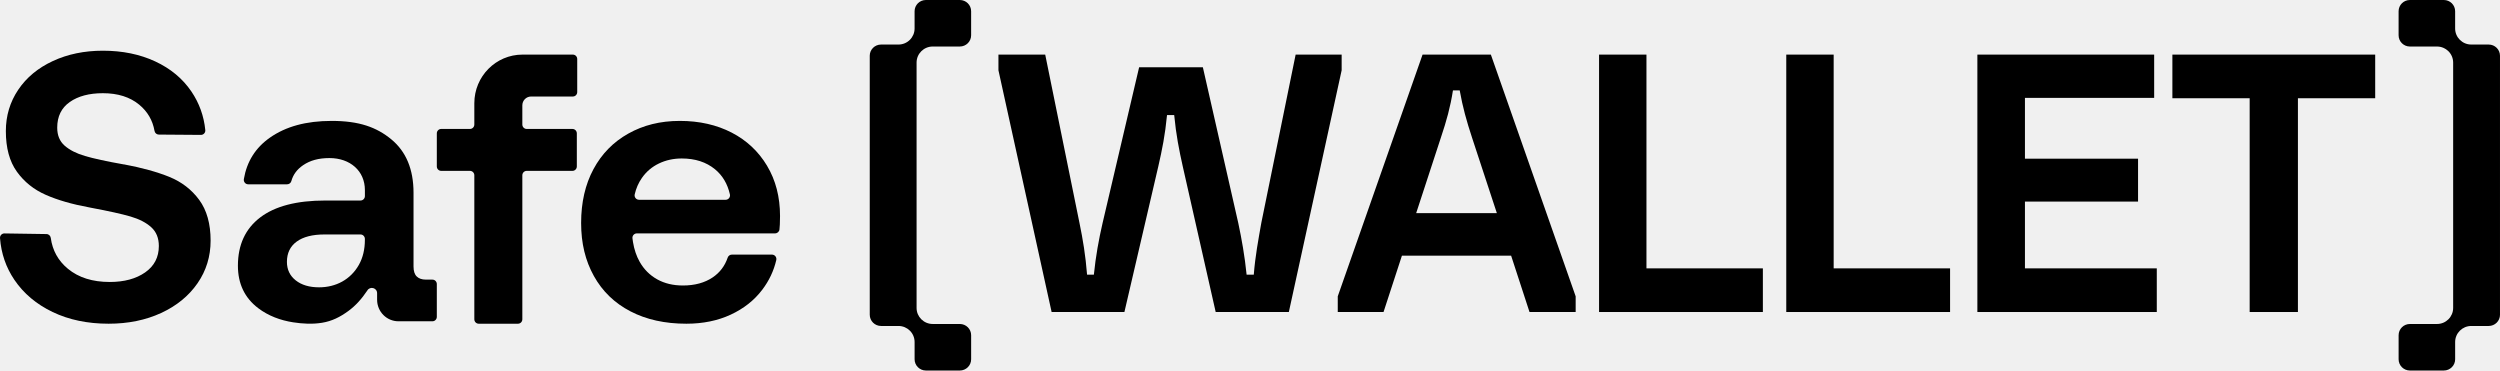
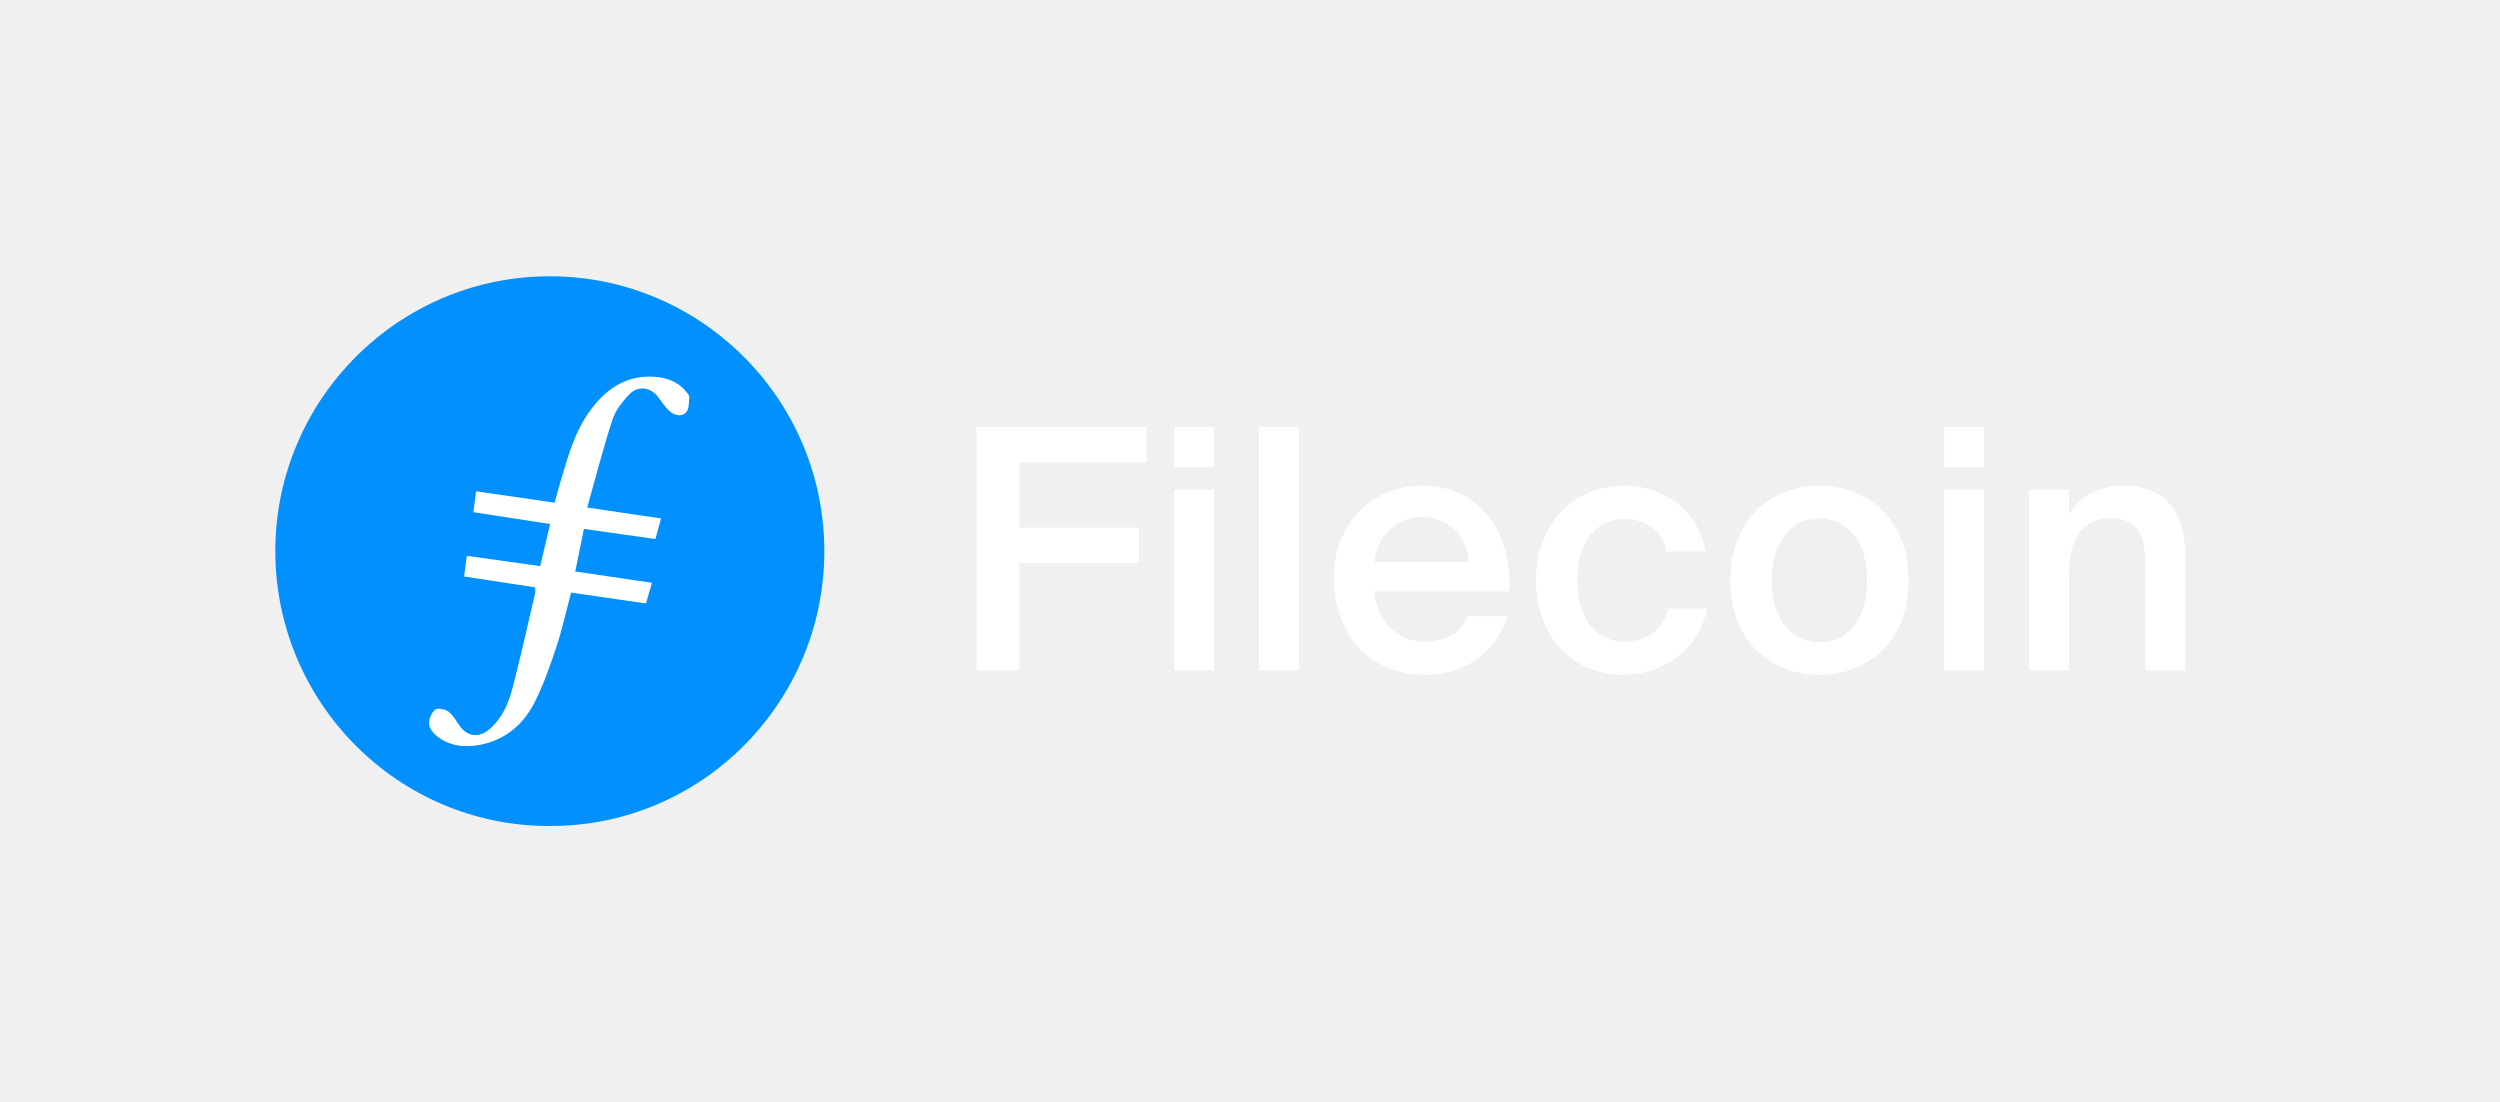
- <svg xmlns="http://www.w3.org/2000/svg" width="641" height="95" viewBox="0 0 641 95" fill="none">
-   <path d="M223.003 14.301V80.699C223.003 82.289 224.301 83.578 225.901 83.578H230.364C232.649 83.578 234.503 85.418 234.503 87.69V92.121C234.503 93.71 235.801 95 237.401 95H246.102C247.702 95 249 93.71 249 92.121V85.948C249 84.359 247.702 83.069 246.102 83.069H239.151C236.867 83.069 235.012 81.23 235.012 78.957V16.039C235.012 13.77 236.864 11.928 239.151 11.928H246.099C247.699 11.928 248.997 10.638 248.997 9.048V2.879C248.997 1.289 247.699 0 246.099 0H237.398C235.798 0 234.5 1.289 234.5 2.879V7.31C234.5 9.579 232.649 11.422 230.361 11.422H225.898C224.298 11.422 223 12.711 223 14.301H223.003Z" fill="currentColor" />
-   <path d="M640.997 80.694V14.3C640.997 12.71 639.699 11.421 638.099 11.421H633.635C631.351 11.421 629.497 9.582 629.497 7.31V2.879C629.497 1.289 628.199 0 626.599 0H617.898C616.298 0 615 1.289 615 2.879V9.051C615 10.64 616.298 11.93 617.898 11.93H624.849C627.133 11.93 628.988 13.769 628.988 16.041V78.959C628.988 81.228 627.136 83.07 624.849 83.07H617.901C616.301 83.07 615.003 84.359 615.003 85.949V92.121C615.003 93.711 616.301 95 617.901 95H626.602C628.202 95 629.5 93.711 629.5 92.121V87.69C629.5 85.421 631.351 83.579 633.639 83.579H638.102C639.702 83.579 641 82.29 641 80.7L640.997 80.694Z" fill="currentColor" />
-   <path d="M43.41 45.349C40.253 44.075 36.398 43.012 31.845 42.158H31.748C27.324 41.373 24.004 40.652 21.793 39.997C19.58 39.346 17.841 38.46 16.574 37.347C15.306 36.233 14.671 34.696 14.671 32.732C14.671 29.853 15.744 27.661 17.891 26.155C20.039 24.65 22.869 23.897 26.381 23.897C30.22 23.897 33.323 24.878 35.7 26.842C37.832 28.607 39.137 30.846 39.618 33.56C39.712 34.101 40.168 34.503 40.715 34.506L51.513 34.588C52.176 34.595 52.705 34.022 52.639 33.358C52.277 29.727 51.085 26.427 49.07 23.454C46.825 20.149 43.734 17.58 39.8 15.749C35.864 13.917 31.393 13 26.384 13C21.636 13 17.357 13.883 13.552 15.651C9.747 17.419 6.786 19.87 4.673 23.015C2.556 26.155 1.5 29.692 1.5 33.617C1.5 37.938 2.443 41.405 4.33 44.024C6.216 46.643 8.688 48.623 11.747 49.964C14.803 51.306 18.479 52.368 22.774 53.156L23.262 53.254C27.814 54.105 31.213 54.858 33.458 55.512C35.703 56.167 37.474 57.084 38.775 58.261C40.077 59.441 40.728 61.045 40.728 63.072C40.728 65.954 39.558 68.209 37.216 69.845C34.873 71.48 31.849 72.299 28.142 72.299C23.718 72.299 20.139 71.17 17.407 68.911C14.92 66.855 13.458 64.221 13.018 61.001C12.942 60.444 12.483 60.02 11.923 60.014L1.138 59.849C0.481 59.84 -0.047 60.396 0.003 61.054C0.308 65.014 1.541 68.582 3.695 71.758C6.069 75.26 9.339 78.009 13.502 80.004C17.665 82.001 22.447 83 27.846 83C32.855 83 37.345 82.083 41.313 80.251C45.281 78.42 48.388 75.883 50.633 72.644C52.877 69.405 54 65.758 54 61.7C54 57.379 53.022 53.896 51.073 51.245C49.12 48.595 46.567 46.63 43.413 45.356L43.41 45.349Z" fill="currentColor" />
-   <path d="M110.867 71.692H109.171C108.19 71.692 107.418 71.431 106.864 70.901C106.307 70.376 106.028 69.518 106.028 68.329V49.43C106.028 43.427 104.13 38.858 100.332 35.728C96.535 32.597 92.063 31 85.057 31C78.443 31 73.275 32.447 69.218 35.285C65.519 37.87 63.288 41.412 62.525 45.914C62.408 46.612 62.93 47.256 63.636 47.256H73.617C74.117 47.256 74.567 46.924 74.699 46.44C75.155 44.772 76.161 43.414 77.715 42.359C79.516 41.138 81.655 40.529 84.472 40.529C89.782 40.529 93.56 43.829 93.56 48.741V50.278C93.56 50.906 93.054 51.413 92.433 51.413H83.392C76.06 51.413 70.494 52.864 66.696 55.765C62.899 58.669 61 62.791 61 68.131C61 72.751 62.734 76.379 66.206 79.015C68.81 80.995 71.921 82.136 75.127 82.637C77.576 83.019 80.089 83.159 82.544 82.761C85.114 82.347 87.203 81.279 89.291 79.758C91.168 78.393 92.734 76.643 94.165 74.507C94.861 73.302 96.69 73.784 96.69 75.18V76.857C96.69 79.904 99.139 82.379 102.168 82.379H110.873C111.497 82.379 112 81.868 112 81.243V72.83C112 72.202 111.494 71.695 110.873 71.695L110.867 71.692ZM93.554 61.5C93.554 63.942 93.044 66.068 92.032 67.882C89.905 71.686 86.101 73.669 81.817 73.669C79.326 73.669 77.329 73.076 75.826 71.89C74.32 70.701 73.567 69.119 73.567 67.14C73.567 64.898 74.402 63.167 76.07 61.946C77.74 60.728 80.111 60.116 83.19 60.116H92.427C93.051 60.116 93.554 60.627 93.554 61.251V61.5Z" fill="currentColor" />
-   <path d="M146.882 14H133.962C127.146 14 121.618 19.577 121.618 26.46V31.932C121.618 32.558 121.114 33.063 120.497 33.063H113.121C112.501 33.063 112 33.571 112 34.194V42.678C112 43.304 112.504 43.81 113.121 43.81H120.497C121.117 43.81 121.618 44.318 121.618 44.941V81.869C121.618 82.495 122.122 83 122.739 83H132.807C133.427 83 133.927 82.492 133.927 81.869V44.941C133.927 44.315 134.431 43.81 135.048 43.81H146.778C147.399 43.81 147.899 43.301 147.899 42.678V34.194C147.899 33.568 147.396 33.063 146.778 33.063H135.048C134.428 33.063 133.927 32.554 133.927 31.932V27.013C133.927 25.761 134.932 24.747 136.172 24.747H146.879C147.499 24.747 148 24.238 148 23.616V15.131C148 14.505 147.496 14 146.879 14H146.882Z" fill="currentColor" />
-   <path d="M196.681 42.512C194.465 38.818 191.437 35.979 187.6 33.998C183.763 32.017 179.328 31 174.305 31C169.282 31 164.943 32.1 161.106 34.247C157.269 36.394 154.292 39.427 152.175 43.354C150.058 47.281 149 51.884 149 57.163C149 62.442 150.094 66.85 152.274 70.773C154.458 74.7 157.582 77.721 161.652 79.832C165.72 81.947 170.5 83 175.993 83C180.227 83 184.016 82.225 187.357 80.675C190.695 79.124 193.394 76.997 195.444 74.289C197.199 71.973 198.398 69.437 199.038 66.681C199.204 65.966 198.663 65.281 197.928 65.281H187.654C187.162 65.281 186.73 65.6 186.574 66.062C185.851 68.196 184.572 69.88 182.74 71.121C180.687 72.506 178.142 73.201 175.098 73.201C172.585 73.201 170.385 72.675 168.498 71.619C166.612 70.563 165.125 69.08 164.031 67.163C163.6 66.407 163.248 65.609 162.967 64.786C162.666 63.903 162.449 62.99 162.298 62.069C162.247 61.746 162.199 61.421 162.161 61.096C162.084 60.426 162.618 59.839 163.296 59.839H198.721C199.297 59.839 199.789 59.415 199.853 58.844C199.901 58.426 199.936 57.998 199.952 57.561C199.984 56.77 200 56.043 200 55.383C200 50.499 198.89 46.209 196.675 42.512H196.681ZM186.037 51.223H163.852C163.123 51.223 162.577 50.55 162.736 49.842C163.091 48.289 163.705 46.885 164.578 45.632C165.704 44.014 167.159 42.777 168.943 41.919C170.73 41.061 172.681 40.633 174.797 40.633C178.238 40.633 181.084 41.558 183.331 43.405C185.26 44.99 186.535 47.134 187.149 49.839C187.312 50.55 186.766 51.227 186.037 51.227V51.223Z" fill="currentColor" />
-   <path d="M256 14H267.993L276.792 57.233C277.663 61.443 278.339 65.554 278.725 70.433H280.467C280.952 65.649 281.724 61.443 282.691 57.233L292.07 17.253H308.415L317.504 57.233C318.375 61.345 319.147 65.649 319.632 70.433H321.47C321.856 65.554 322.631 61.537 323.403 57.139L332.202 14H344V18.017L330.46 79.997H311.701L303.288 42.791C302.321 38.486 301.546 34.564 301.064 29.497H299.226C298.741 34.567 297.969 38.392 297.003 42.601L288.299 80H269.636L256 18.02V14.003V14Z" fill="currentColor" />
-   <path d="M382.256 14L404 75.983V80H392.166L387.453 65.557H359.452L354.738 80H343V75.983L364.744 14H382.256ZM363.109 54.654H383.796L377.444 35.332C376 30.933 375.038 27.487 374.27 23.183H372.537C371.864 27.487 370.902 30.93 369.458 35.234L363.106 54.651L363.109 54.654Z" fill="currentColor" />
-   <path d="M410 14H422.152V68.808H452V80H410V14Z" fill="currentColor" />
-   <path d="M458 14H470.151V68.808H500V80H458V14Z" fill="currentColor" />
-   <path d="M507 14H552.328V25.095H519.195V40.686H548.197V51.686H519.195V68.808H553V80H507V14Z" fill="currentColor" />
-   <path d="M609 14V25.19H589.186V80H576.814V25.19H557V14H609Z" fill="currentColor" />
+ <svg xmlns="http://www.w3.org/2000/svg" height="400" viewBox="0 0 908 400" width="908">
+   <g fill="none" fill-rule="evenodd" transform="translate(100 100)">
+     <g transform="translate(-.000643 .343641)">
+       <path d="m99.7 199.656c-55.029.211-99.948-44.884-99.7-100.3.251-54.782 44.951-99.687 100.353-99.357 54.609.326 99.461 45.089 99.034 100.671-.419 54.54-44.817 99.162-99.688 98.985" fill="#0090ff" />
+       <path d="m112.083 91.76c8.693 1.23 17.19 2.43 25.95 3.67.737-2.64 1.364-4.891 2.082-7.465-9.01-1.335-17.608-2.61-26.84-3.978 3.105-11.004 5.787-21.525 9.141-31.831 1.105-3.392 3.573-6.576 6.09-9.211 3.301-3.453 7.869-2.688 10.665 1.106 1.171 1.589 2.274 3.27 3.678 4.63 1.792 1.734 4.434 2.577 6.234.889 1.183-1.108 1.145-3.716 1.255-5.677.044-.788-.884-1.715-1.526-2.442-3.126-3.545-7.349-4.8-11.808-4.987-9.949-.418-17.088 4.662-22.693 12.341-5.554 7.61-7.99 16.557-10.642 25.4-.773 2.581-1.436 5.197-2.213 8.03-9.686-1.404-18.977-2.751-28.539-4.134-.339 2.585-.655 5.01-.992 7.585 9.467 1.459 18.524 2.854 27.884 4.296-1.253 5.288-2.421 10.224-3.621 15.287-9.181-1.286-17.886-2.501-26.65-3.73-.371 2.835-.651 4.977-.983 7.499 8.802 1.347 17.288 2.644 25.83 3.951 0 .965.105 1.526-.017 2.036-2.726 11.635-5.261 23.322-8.318 34.868-1.461 5.506-3.811 10.821-8.381 14.69-3.762 3.184-7.895 2.652-10.724-1.299-1.278-1.78-2.345-3.894-4.032-5.141-1.232-.914-3.975-1.463-4.88-.731-1.341 1.087-2.312 3.493-2.198 5.26.097 1.566 1.602 3.398 2.983 4.466 4.653 3.588 10.13 4.109 15.678 3.016 9.293-1.833 15.848-7.64 19.91-15.853 3.192-6.456 5.583-13.35 7.842-20.212 2.046-6.213 3.434-12.644 5.168-19.199 9.128 1.326 18.074 2.625 27.206 3.951.754-2.61 1.434-4.972 2.168-7.515-9.554-1.406-18.67-2.751-27.865-4.105 1.105-5.405 2.088-10.218 3.158-15.46" fill="#fff" />
+     </g>
+     <path d="m270.138 143.51v-39.05h43.565v-12.813h-43.565v-23.674h46.25v-12.935h-61.748v88.473zm70.831-73.829v-14.644h-14.522v14.644zm0 73.829v-65.653h-14.522v65.653zm30.853 0v-88.473h-14.522v88.473zm45.802 1.586c16.84 0 26.847-10.739 29.776-21.234h-14.278c-2.563 6.224-8.42 9.152-16.108 9.152-8.298 0-16.84-5.98-17.817-18.183h48.935c1.342-21.966-11.349-38.44-31.484-38.44-18.549 0-32.216 14.034-32.216 33.803 0 18.915 12.081 34.901 33.193 34.901zm15.742-40.881h-34.169c1.342-12.325 10.617-16.474 17.451-16.474 8.542 0 16.352 6.224 16.718 16.474zm56.114 40.881c14.034 0 27.579-8.664 30.508-24.04h-14.156c-1.953 8.786-8.908 11.959-16.108 11.959-8.542 0-16.84-6.712-16.84-22.332 0-15.498 8.054-22.21 17.207-22.21 7.932 0 13.912 4.881 15.254 11.837h14.156c-2.563-14.522-15.01-23.918-29.41-23.918-19.647 0-32.216 14.888-32.216 34.413 0 19.525 12.569 34.291 31.606 34.291zm71.343 0c15.986 0 32.338-10.495 32.338-34.291 0-23.674-16.352-34.413-32.338-34.413s-32.338 10.739-32.338 34.413c0 23.796 16.352 34.291 32.338 34.291zm0-11.837c-9.274 0-17.329-7.2-17.329-22.454 0-15.132 8.054-22.576 17.329-22.576s17.329 7.444 17.329 22.576c0 15.254-8.054 22.454-17.329 22.454zm59.811-63.579v-14.644h-14.522v14.644zm0 73.829v-65.653h-14.522v65.653zm30.853 0v-34.901c0-11.837 4.027-20.379 15.254-20.379s12.447 8.786 12.447 17.573v37.708h14.522v-41.247c0-15.62-6.468-25.871-22.332-25.871-9.274 0-16.108 3.783-19.891 10.617v-9.152h-14.522v65.653z" fill="#fff" fill-rule="nonzero" />
+   </g>
</svg>
